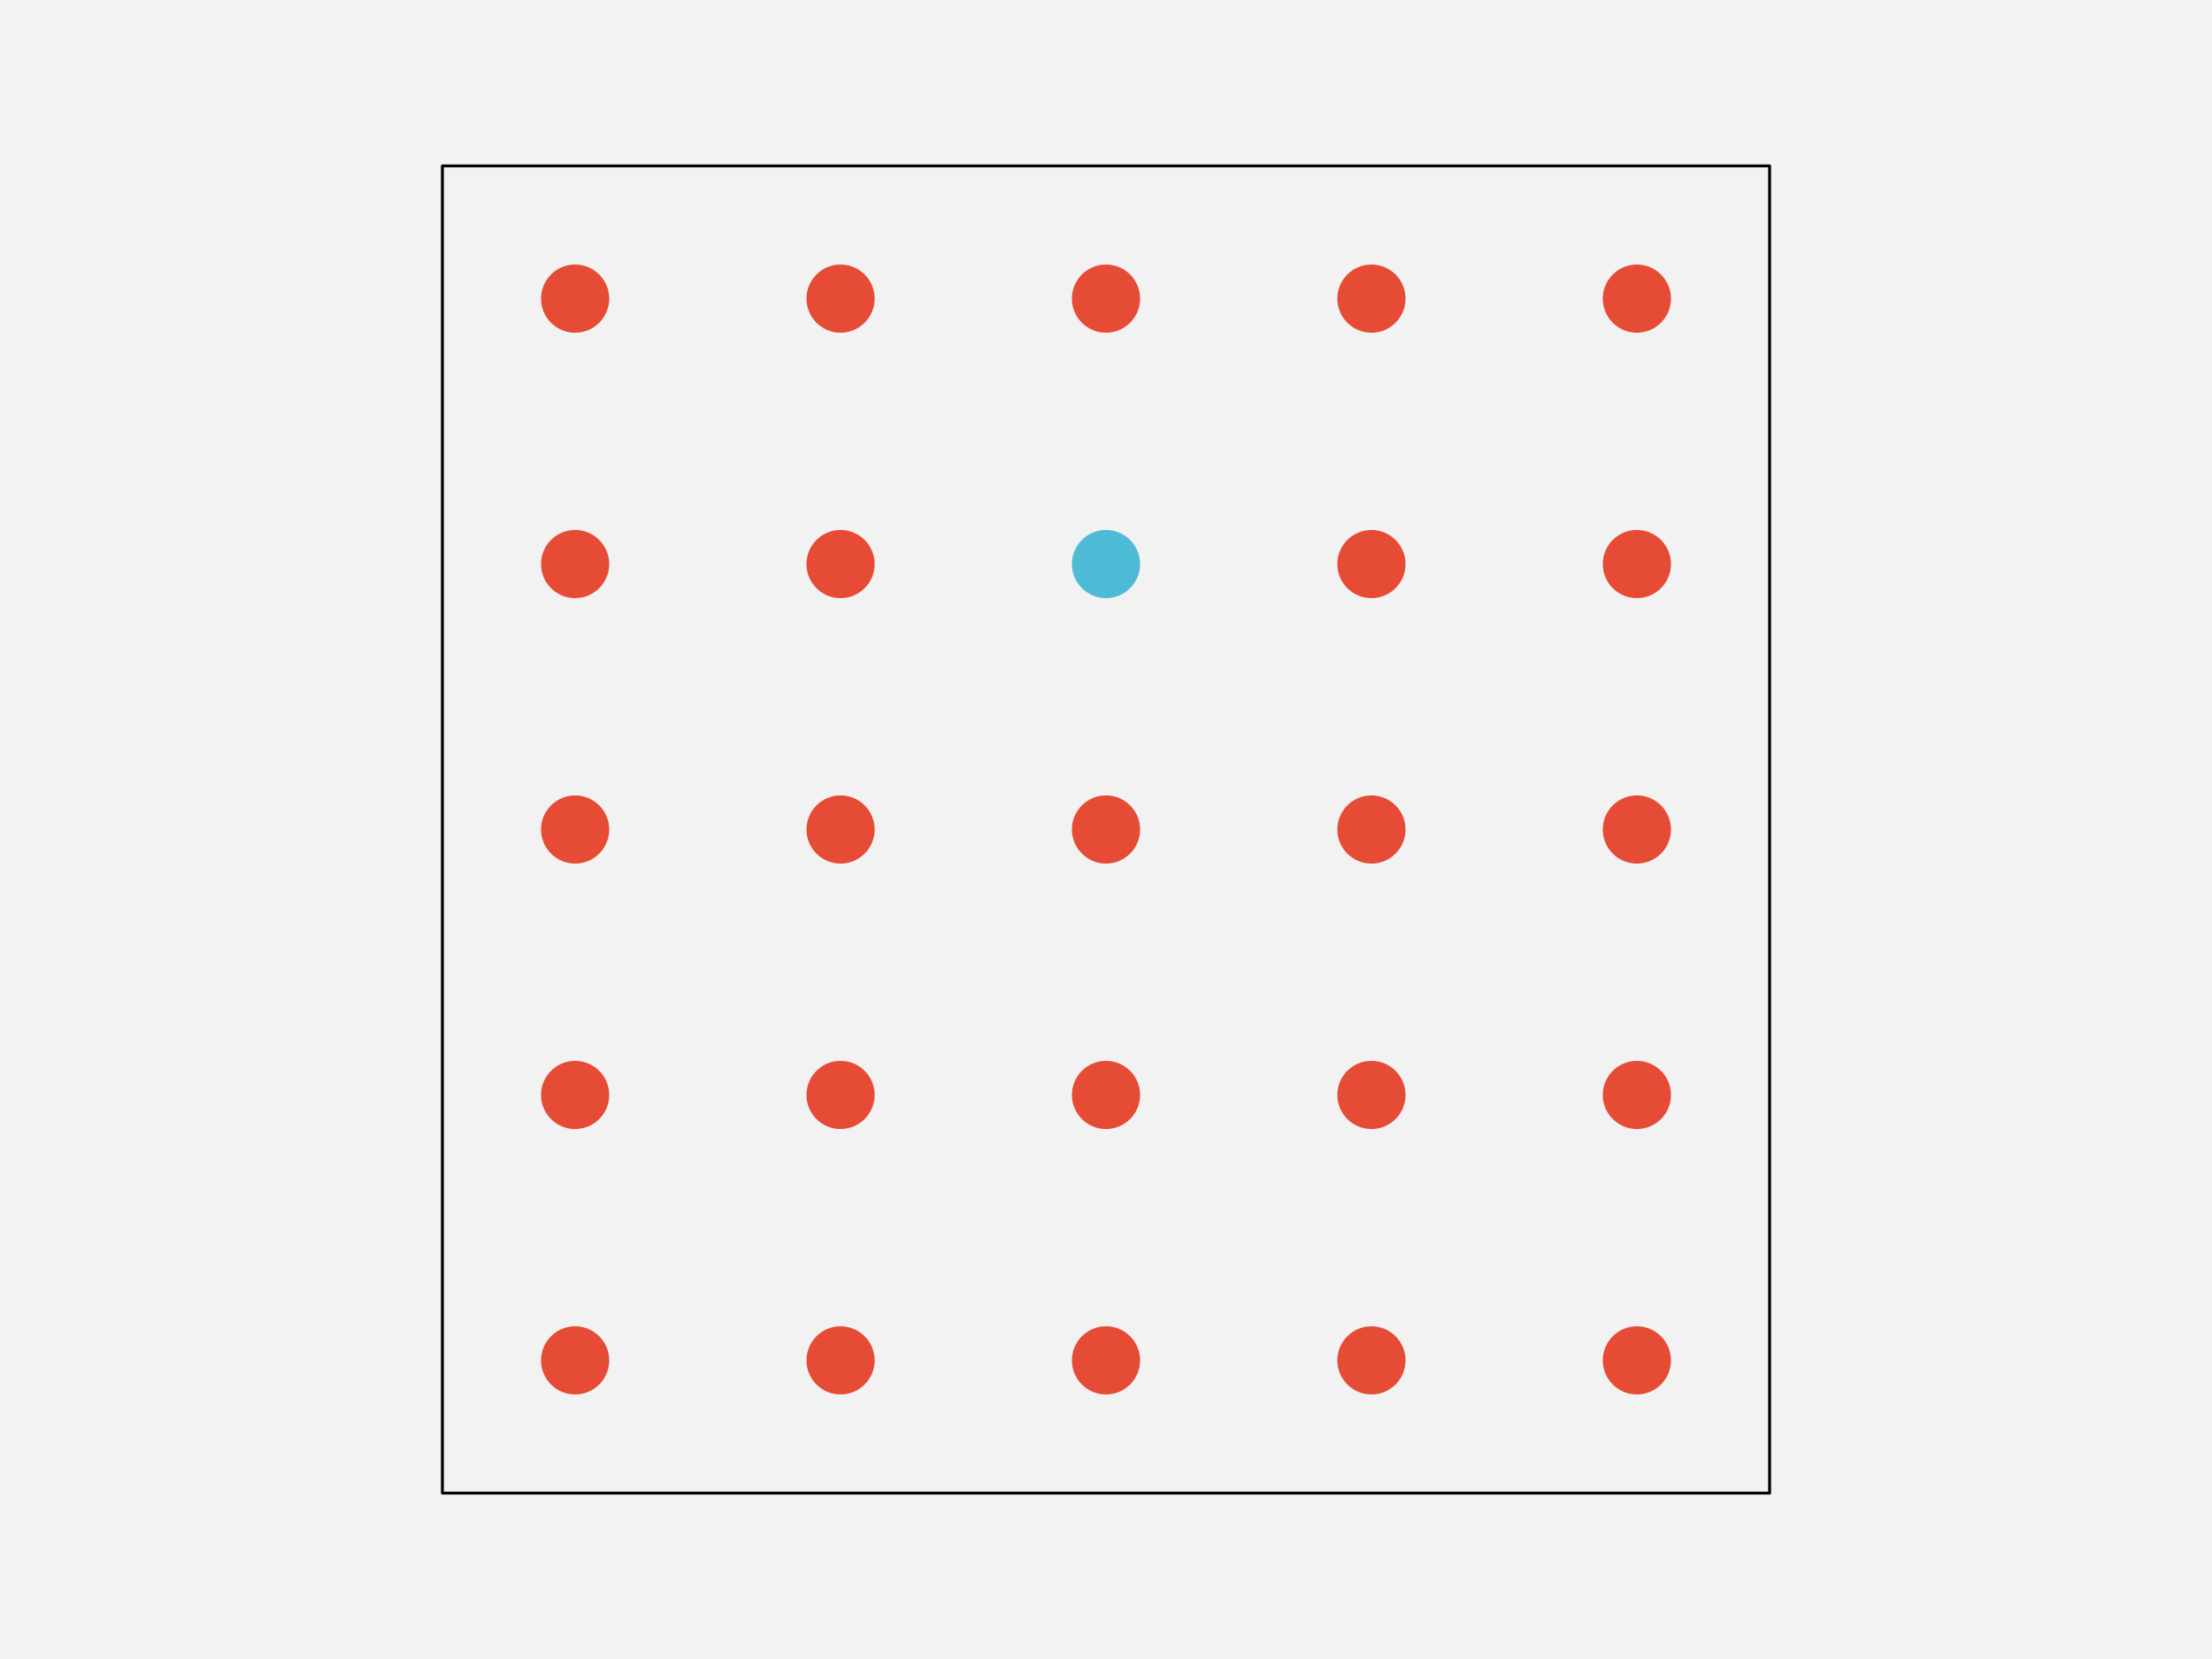
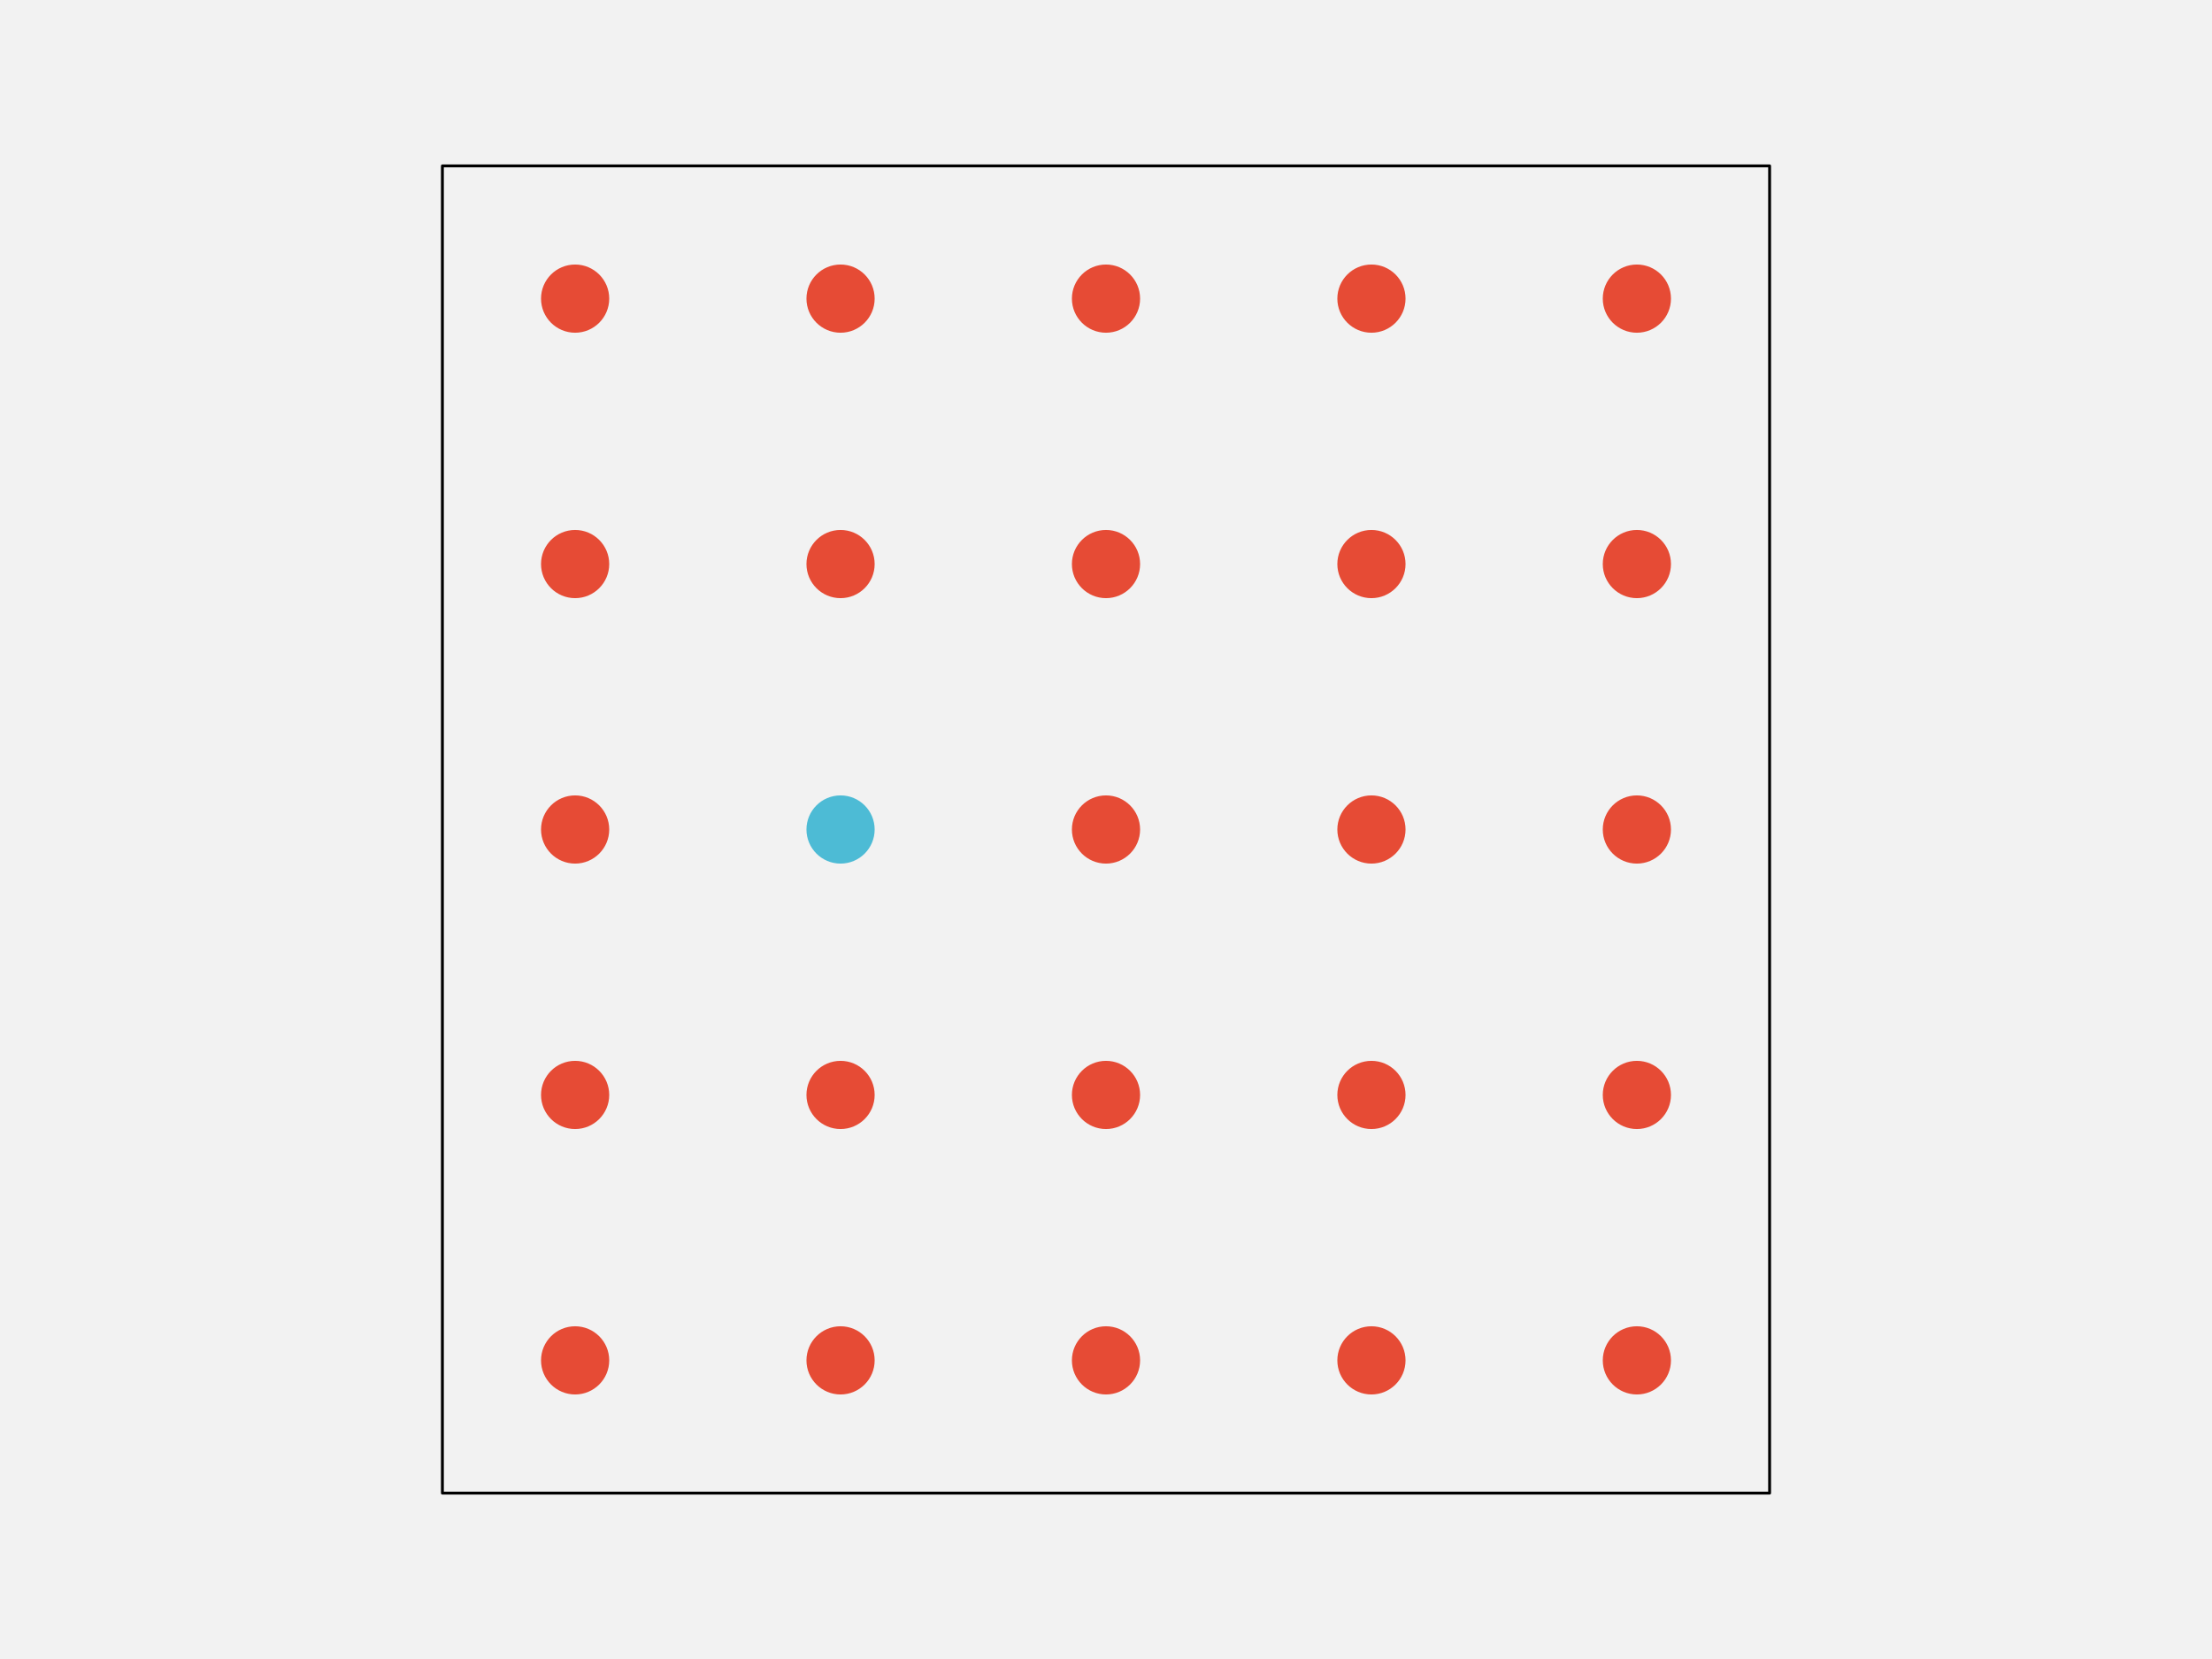
<svg xmlns="http://www.w3.org/2000/svg" width="576pt" height="432pt" viewBox="0 0 576 432" version="1.1">
  <g id="surface103">
    <rect x="0" y="0" width="576" height="432" style="fill:rgb(94.902%,94.902%,94.902%);fill-opacity:1;stroke:none;" />
    <path style="fill-rule:nonzero;fill:rgb(94.902%,94.902%,94.902%);fill-opacity:1;stroke-width:0.75;stroke-linecap:round;stroke-linejoin:round;stroke:rgb(0%,0%,0%);stroke-opacity:1;stroke-miterlimit:10;" d="M 115.199 388.801 L 460.801 388.801 L 460.801 43.199 L 115.199 43.199 Z M 115.199 388.801 " />
    <path style="fill-rule:nonzero;fill:rgb(90.196%,29.412%,20.784%);fill-opacity:1;stroke-width:0.75;stroke-linecap:round;stroke-linejoin:round;stroke:rgb(90.196%,29.412%,20.784%);stroke-opacity:1;stroke-miterlimit:10;" d="M 158.266 354.238 C 158.266 358.938 154.457 362.742 149.762 362.742 C 145.062 362.742 141.258 358.938 141.258 354.238 C 141.258 349.543 145.062 345.734 149.762 345.734 C 154.457 345.734 158.266 349.543 158.266 354.238 " />
    <path style="fill-rule:nonzero;fill:rgb(90.196%,29.412%,20.784%);fill-opacity:1;stroke-width:0.75;stroke-linecap:round;stroke-linejoin:round;stroke:rgb(90.196%,29.412%,20.784%);stroke-opacity:1;stroke-miterlimit:10;" d="M 227.383 354.238 C 227.383 358.938 223.578 362.742 218.879 362.742 C 214.184 362.742 210.375 358.938 210.375 354.238 C 210.375 349.543 214.184 345.734 218.879 345.734 C 223.578 345.734 227.383 349.543 227.383 354.238 " />
    <path style="fill-rule:nonzero;fill:rgb(90.196%,29.412%,20.784%);fill-opacity:1;stroke-width:0.75;stroke-linecap:round;stroke-linejoin:round;stroke:rgb(90.196%,29.412%,20.784%);stroke-opacity:1;stroke-miterlimit:10;" d="M 296.504 354.238 C 296.504 358.938 292.695 362.742 288 362.742 C 283.305 362.742 279.496 358.938 279.496 354.238 C 279.496 349.543 283.305 345.734 288 345.734 C 292.695 345.734 296.504 349.543 296.504 354.238 " />
    <path style="fill-rule:nonzero;fill:rgb(90.196%,29.412%,20.784%);fill-opacity:1;stroke-width:0.75;stroke-linecap:round;stroke-linejoin:round;stroke:rgb(90.196%,29.412%,20.784%);stroke-opacity:1;stroke-miterlimit:10;" d="M 365.625 354.238 C 365.625 358.938 361.816 362.742 357.121 362.742 C 352.422 362.742 348.617 358.938 348.617 354.238 C 348.617 349.543 352.422 345.734 357.121 345.734 C 361.816 345.734 365.625 349.543 365.625 354.238 " />
    <path style="fill-rule:nonzero;fill:rgb(90.196%,29.412%,20.784%);fill-opacity:1;stroke-width:0.75;stroke-linecap:round;stroke-linejoin:round;stroke:rgb(90.196%,29.412%,20.784%);stroke-opacity:1;stroke-miterlimit:10;" d="M 434.742 354.238 C 434.742 358.938 430.938 362.742 426.238 362.742 C 421.543 362.742 417.734 358.938 417.734 354.238 C 417.734 349.543 421.543 345.734 426.238 345.734 C 430.938 345.734 434.742 349.543 434.742 354.238 " />
    <path style="fill-rule:nonzero;fill:rgb(90.196%,29.412%,20.784%);fill-opacity:1;stroke-width:0.75;stroke-linecap:round;stroke-linejoin:round;stroke:rgb(90.196%,29.412%,20.784%);stroke-opacity:1;stroke-miterlimit:10;" d="M 158.266 285.121 C 158.266 289.816 154.457 293.625 149.762 293.625 C 145.062 293.625 141.258 289.816 141.258 285.121 C 141.258 280.422 145.062 276.617 149.762 276.617 C 154.457 276.617 158.266 280.422 158.266 285.121 " />
    <path style="fill-rule:nonzero;fill:rgb(90.196%,29.412%,20.784%);fill-opacity:1;stroke-width:0.75;stroke-linecap:round;stroke-linejoin:round;stroke:rgb(90.196%,29.412%,20.784%);stroke-opacity:1;stroke-miterlimit:10;" d="M 227.383 285.121 C 227.383 289.816 223.578 293.625 218.879 293.625 C 214.184 293.625 210.375 289.816 210.375 285.121 C 210.375 280.422 214.184 276.617 218.879 276.617 C 223.578 276.617 227.383 280.422 227.383 285.121 " />
    <path style="fill-rule:nonzero;fill:rgb(90.196%,29.412%,20.784%);fill-opacity:1;stroke-width:0.75;stroke-linecap:round;stroke-linejoin:round;stroke:rgb(90.196%,29.412%,20.784%);stroke-opacity:1;stroke-miterlimit:10;" d="M 296.504 285.121 C 296.504 289.816 292.695 293.625 288 293.625 C 283.305 293.625 279.496 289.816 279.496 285.121 C 279.496 280.422 283.305 276.617 288 276.617 C 292.695 276.617 296.504 280.422 296.504 285.121 " />
    <path style="fill-rule:nonzero;fill:rgb(90.196%,29.412%,20.784%);fill-opacity:1;stroke-width:0.75;stroke-linecap:round;stroke-linejoin:round;stroke:rgb(90.196%,29.412%,20.784%);stroke-opacity:1;stroke-miterlimit:10;" d="M 365.625 285.121 C 365.625 289.816 361.816 293.625 357.121 293.625 C 352.422 293.625 348.617 289.816 348.617 285.121 C 348.617 280.422 352.422 276.617 357.121 276.617 C 361.816 276.617 365.625 280.422 365.625 285.121 " />
    <path style="fill-rule:nonzero;fill:rgb(90.196%,29.412%,20.784%);fill-opacity:1;stroke-width:0.75;stroke-linecap:round;stroke-linejoin:round;stroke:rgb(90.196%,29.412%,20.784%);stroke-opacity:1;stroke-miterlimit:10;" d="M 434.742 285.121 C 434.742 289.816 430.938 293.625 426.238 293.625 C 421.543 293.625 417.734 289.816 417.734 285.121 C 417.734 280.422 421.543 276.617 426.238 276.617 C 430.938 276.617 434.742 280.422 434.742 285.121 " />
    <path style="fill-rule:nonzero;fill:rgb(90.196%,29.412%,20.784%);fill-opacity:1;stroke-width:0.75;stroke-linecap:round;stroke-linejoin:round;stroke:rgb(90.196%,29.412%,20.784%);stroke-opacity:1;stroke-miterlimit:10;" d="M 158.266 216 C 158.266 220.695 154.457 224.504 149.762 224.504 C 145.062 224.504 141.258 220.695 141.258 216 C 141.258 211.305 145.062 207.496 149.762 207.496 C 154.457 207.496 158.266 211.305 158.266 216 " />
-     <path style="fill-rule:nonzero;fill:rgb(90.196%,29.412%,20.784%);fill-opacity:1;stroke-width:0.75;stroke-linecap:round;stroke-linejoin:round;stroke:rgb(90.196%,29.412%,20.784%);stroke-opacity:1;stroke-miterlimit:10;" d="M 227.383 216 C 227.383 220.695 223.578 224.504 218.879 224.504 C 214.184 224.504 210.375 220.695 210.375 216 C 210.375 211.305 214.184 207.496 218.879 207.496 C 223.578 207.496 227.383 211.305 227.383 216 " />
+     <path style="fill-rule:nonzero;fill:rgb(30.196%,73.333%,83.529%);fill-opacity:1;stroke-width:0.75;stroke-linecap:round;stroke-linejoin:round;stroke:rgb(30.196%,73.333%,83.529%);stroke-opacity:1;stroke-miterlimit:10;" d="M 227.383 216 C 227.383 220.695 223.578 224.504 218.879 224.504 C 214.184 224.504 210.375 220.695 210.375 216 C 210.375 211.305 214.184 207.496 218.879 207.496 C 223.578 207.496 227.383 211.305 227.383 216 " />
    <path style="fill-rule:nonzero;fill:rgb(90.196%,29.412%,20.784%);fill-opacity:1;stroke-width:0.75;stroke-linecap:round;stroke-linejoin:round;stroke:rgb(90.196%,29.412%,20.784%);stroke-opacity:1;stroke-miterlimit:10;" d="M 296.504 216 C 296.504 220.695 292.695 224.504 288 224.504 C 283.305 224.504 279.496 220.695 279.496 216 C 279.496 211.305 283.305 207.496 288 207.496 C 292.695 207.496 296.504 211.305 296.504 216 " />
    <path style="fill-rule:nonzero;fill:rgb(90.196%,29.412%,20.784%);fill-opacity:1;stroke-width:0.75;stroke-linecap:round;stroke-linejoin:round;stroke:rgb(90.196%,29.412%,20.784%);stroke-opacity:1;stroke-miterlimit:10;" d="M 365.625 216 C 365.625 220.695 361.816 224.504 357.121 224.504 C 352.422 224.504 348.617 220.695 348.617 216 C 348.617 211.305 352.422 207.496 357.121 207.496 C 361.816 207.496 365.625 211.305 365.625 216 " />
    <path style="fill-rule:nonzero;fill:rgb(90.196%,29.412%,20.784%);fill-opacity:1;stroke-width:0.75;stroke-linecap:round;stroke-linejoin:round;stroke:rgb(90.196%,29.412%,20.784%);stroke-opacity:1;stroke-miterlimit:10;" d="M 434.742 216 C 434.742 220.695 430.938 224.504 426.238 224.504 C 421.543 224.504 417.734 220.695 417.734 216 C 417.734 211.305 421.543 207.496 426.238 207.496 C 430.938 207.496 434.742 211.305 434.742 216 " />
    <path style="fill-rule:nonzero;fill:rgb(90.196%,29.412%,20.784%);fill-opacity:1;stroke-width:0.75;stroke-linecap:round;stroke-linejoin:round;stroke:rgb(90.196%,29.412%,20.784%);stroke-opacity:1;stroke-miterlimit:10;" d="M 158.266 146.879 C 158.266 151.578 154.457 155.383 149.762 155.383 C 145.062 155.383 141.258 151.578 141.258 146.879 C 141.258 142.184 145.062 138.375 149.762 138.375 C 154.457 138.375 158.266 142.184 158.266 146.879 " />
    <path style="fill-rule:nonzero;fill:rgb(90.196%,29.412%,20.784%);fill-opacity:1;stroke-width:0.75;stroke-linecap:round;stroke-linejoin:round;stroke:rgb(90.196%,29.412%,20.784%);stroke-opacity:1;stroke-miterlimit:10;" d="M 227.383 146.879 C 227.383 151.578 223.578 155.383 218.879 155.383 C 214.184 155.383 210.375 151.578 210.375 146.879 C 210.375 142.184 214.184 138.375 218.879 138.375 C 223.578 138.375 227.383 142.184 227.383 146.879 " />
-     <path style="fill-rule:nonzero;fill:rgb(30.196%,73.333%,83.529%);fill-opacity:1;stroke-width:0.75;stroke-linecap:round;stroke-linejoin:round;stroke:rgb(30.196%,73.333%,83.529%);stroke-opacity:1;stroke-miterlimit:10;" d="M 296.504 146.879 C 296.504 151.578 292.695 155.383 288 155.383 C 283.305 155.383 279.496 151.578 279.496 146.879 C 279.496 142.184 283.305 138.375 288 138.375 C 292.695 138.375 296.504 142.184 296.504 146.879 " />
+     <path style="fill-rule:nonzero;fill:rgb(90.196%,29.412%,20.784%);fill-opacity:1;stroke-width:0.75;stroke-linecap:round;stroke-linejoin:round;stroke:rgb(90.196%,29.412%,20.784%);stroke-opacity:1;stroke-miterlimit:10;" d="M 296.504 146.879 C 296.504 151.578 292.695 155.383 288 155.383 C 283.305 155.383 279.496 151.578 279.496 146.879 C 279.496 142.184 283.305 138.375 288 138.375 C 292.695 138.375 296.504 142.184 296.504 146.879 " />
    <path style="fill-rule:nonzero;fill:rgb(90.196%,29.412%,20.784%);fill-opacity:1;stroke-width:0.75;stroke-linecap:round;stroke-linejoin:round;stroke:rgb(90.196%,29.412%,20.784%);stroke-opacity:1;stroke-miterlimit:10;" d="M 365.625 146.879 C 365.625 151.578 361.816 155.383 357.121 155.383 C 352.422 155.383 348.617 151.578 348.617 146.879 C 348.617 142.184 352.422 138.375 357.121 138.375 C 361.816 138.375 365.625 142.184 365.625 146.879 " />
    <path style="fill-rule:nonzero;fill:rgb(90.196%,29.412%,20.784%);fill-opacity:1;stroke-width:0.75;stroke-linecap:round;stroke-linejoin:round;stroke:rgb(90.196%,29.412%,20.784%);stroke-opacity:1;stroke-miterlimit:10;" d="M 434.742 146.879 C 434.742 151.578 430.938 155.383 426.238 155.383 C 421.543 155.383 417.734 151.578 417.734 146.879 C 417.734 142.184 421.543 138.375 426.238 138.375 C 430.938 138.375 434.742 142.184 434.742 146.879 " />
    <path style="fill-rule:nonzero;fill:rgb(90.196%,29.412%,20.784%);fill-opacity:1;stroke-width:0.75;stroke-linecap:round;stroke-linejoin:round;stroke:rgb(90.196%,29.412%,20.784%);stroke-opacity:1;stroke-miterlimit:10;" d="M 158.266 77.762 C 158.266 82.457 154.457 86.266 149.762 86.266 C 145.062 86.266 141.258 82.457 141.258 77.762 C 141.258 73.062 145.062 69.258 149.762 69.258 C 154.457 69.258 158.266 73.062 158.266 77.762 " />
    <path style="fill-rule:nonzero;fill:rgb(90.196%,29.412%,20.784%);fill-opacity:1;stroke-width:0.75;stroke-linecap:round;stroke-linejoin:round;stroke:rgb(90.196%,29.412%,20.784%);stroke-opacity:1;stroke-miterlimit:10;" d="M 227.383 77.762 C 227.383 82.457 223.578 86.266 218.879 86.266 C 214.184 86.266 210.375 82.457 210.375 77.762 C 210.375 73.062 214.184 69.258 218.879 69.258 C 223.578 69.258 227.383 73.062 227.383 77.762 " />
    <path style="fill-rule:nonzero;fill:rgb(90.196%,29.412%,20.784%);fill-opacity:1;stroke-width:0.75;stroke-linecap:round;stroke-linejoin:round;stroke:rgb(90.196%,29.412%,20.784%);stroke-opacity:1;stroke-miterlimit:10;" d="M 296.504 77.762 C 296.504 82.457 292.695 86.266 288 86.266 C 283.305 86.266 279.496 82.457 279.496 77.762 C 279.496 73.062 283.305 69.258 288 69.258 C 292.695 69.258 296.504 73.062 296.504 77.762 " />
    <path style="fill-rule:nonzero;fill:rgb(90.196%,29.412%,20.784%);fill-opacity:1;stroke-width:0.75;stroke-linecap:round;stroke-linejoin:round;stroke:rgb(90.196%,29.412%,20.784%);stroke-opacity:1;stroke-miterlimit:10;" d="M 365.625 77.762 C 365.625 82.457 361.816 86.266 357.121 86.266 C 352.422 86.266 348.617 82.457 348.617 77.762 C 348.617 73.062 352.422 69.258 357.121 69.258 C 361.816 69.258 365.625 73.062 365.625 77.762 " />
    <path style="fill-rule:nonzero;fill:rgb(90.196%,29.412%,20.784%);fill-opacity:1;stroke-width:0.75;stroke-linecap:round;stroke-linejoin:round;stroke:rgb(90.196%,29.412%,20.784%);stroke-opacity:1;stroke-miterlimit:10;" d="M 434.742 77.762 C 434.742 82.457 430.938 86.266 426.238 86.266 C 421.543 86.266 417.734 82.457 417.734 77.762 C 417.734 73.062 421.543 69.258 426.238 69.258 C 430.938 69.258 434.742 73.062 434.742 77.762 " />
  </g>
</svg>
